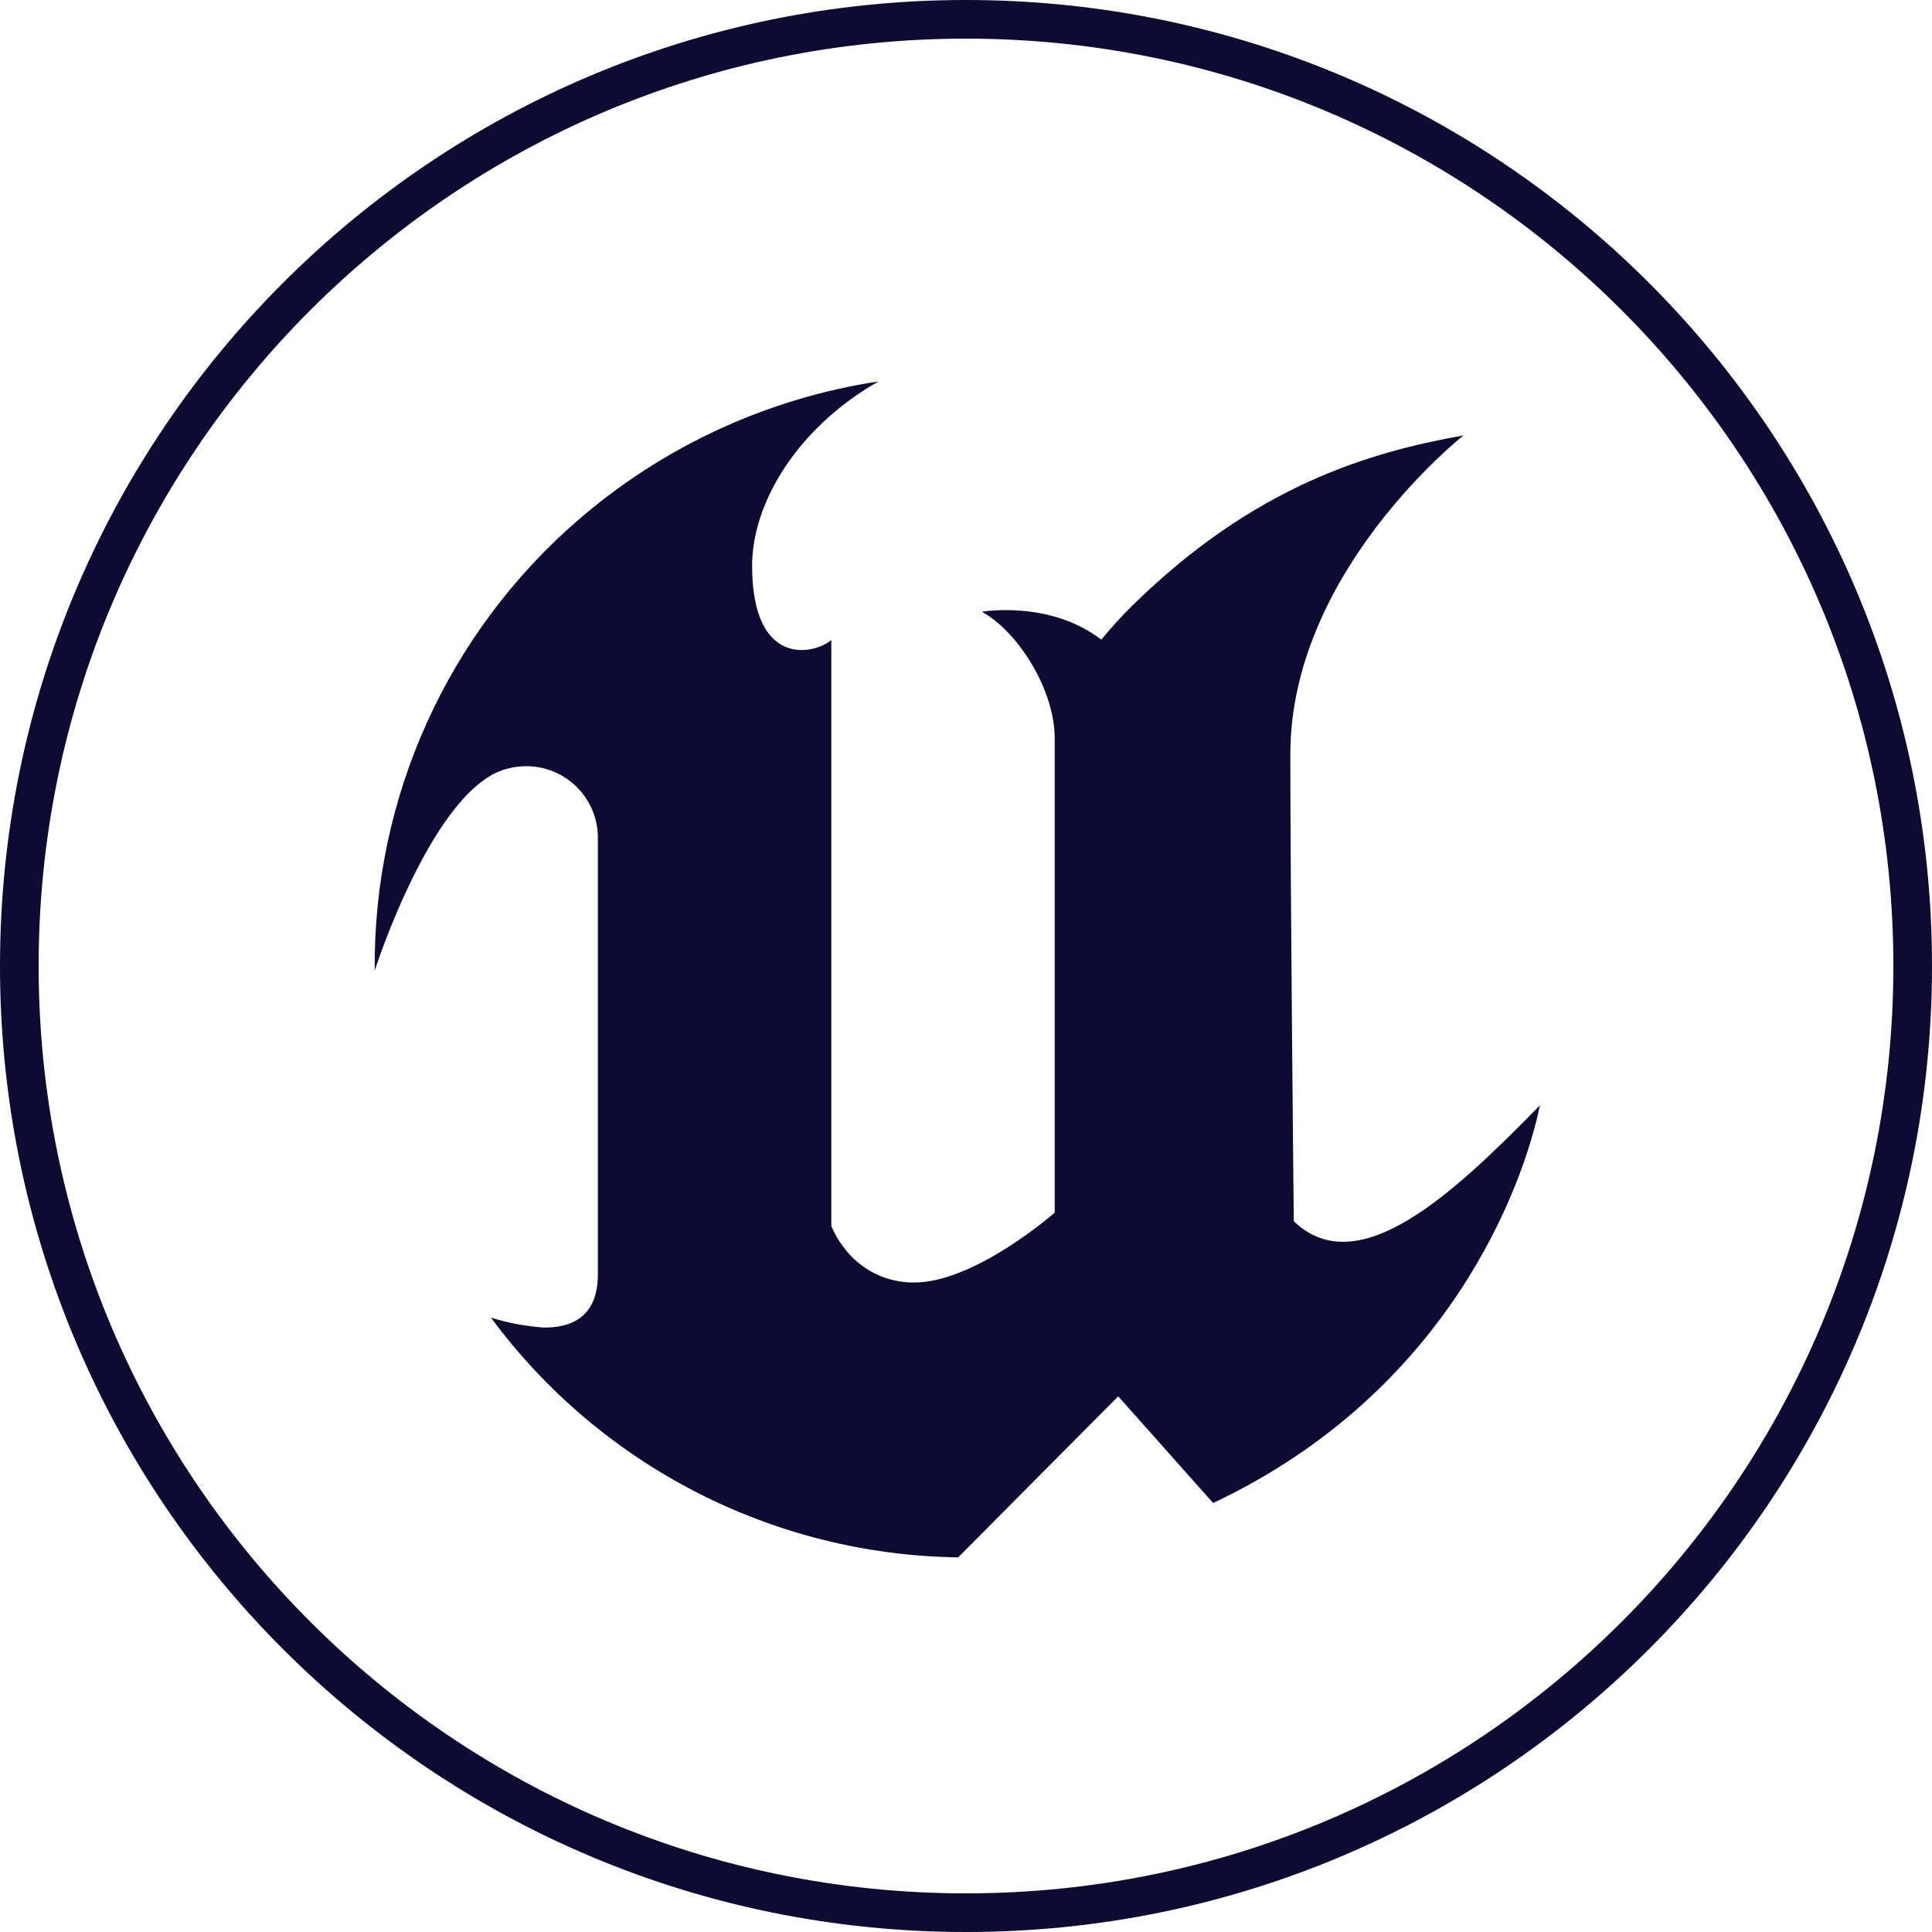
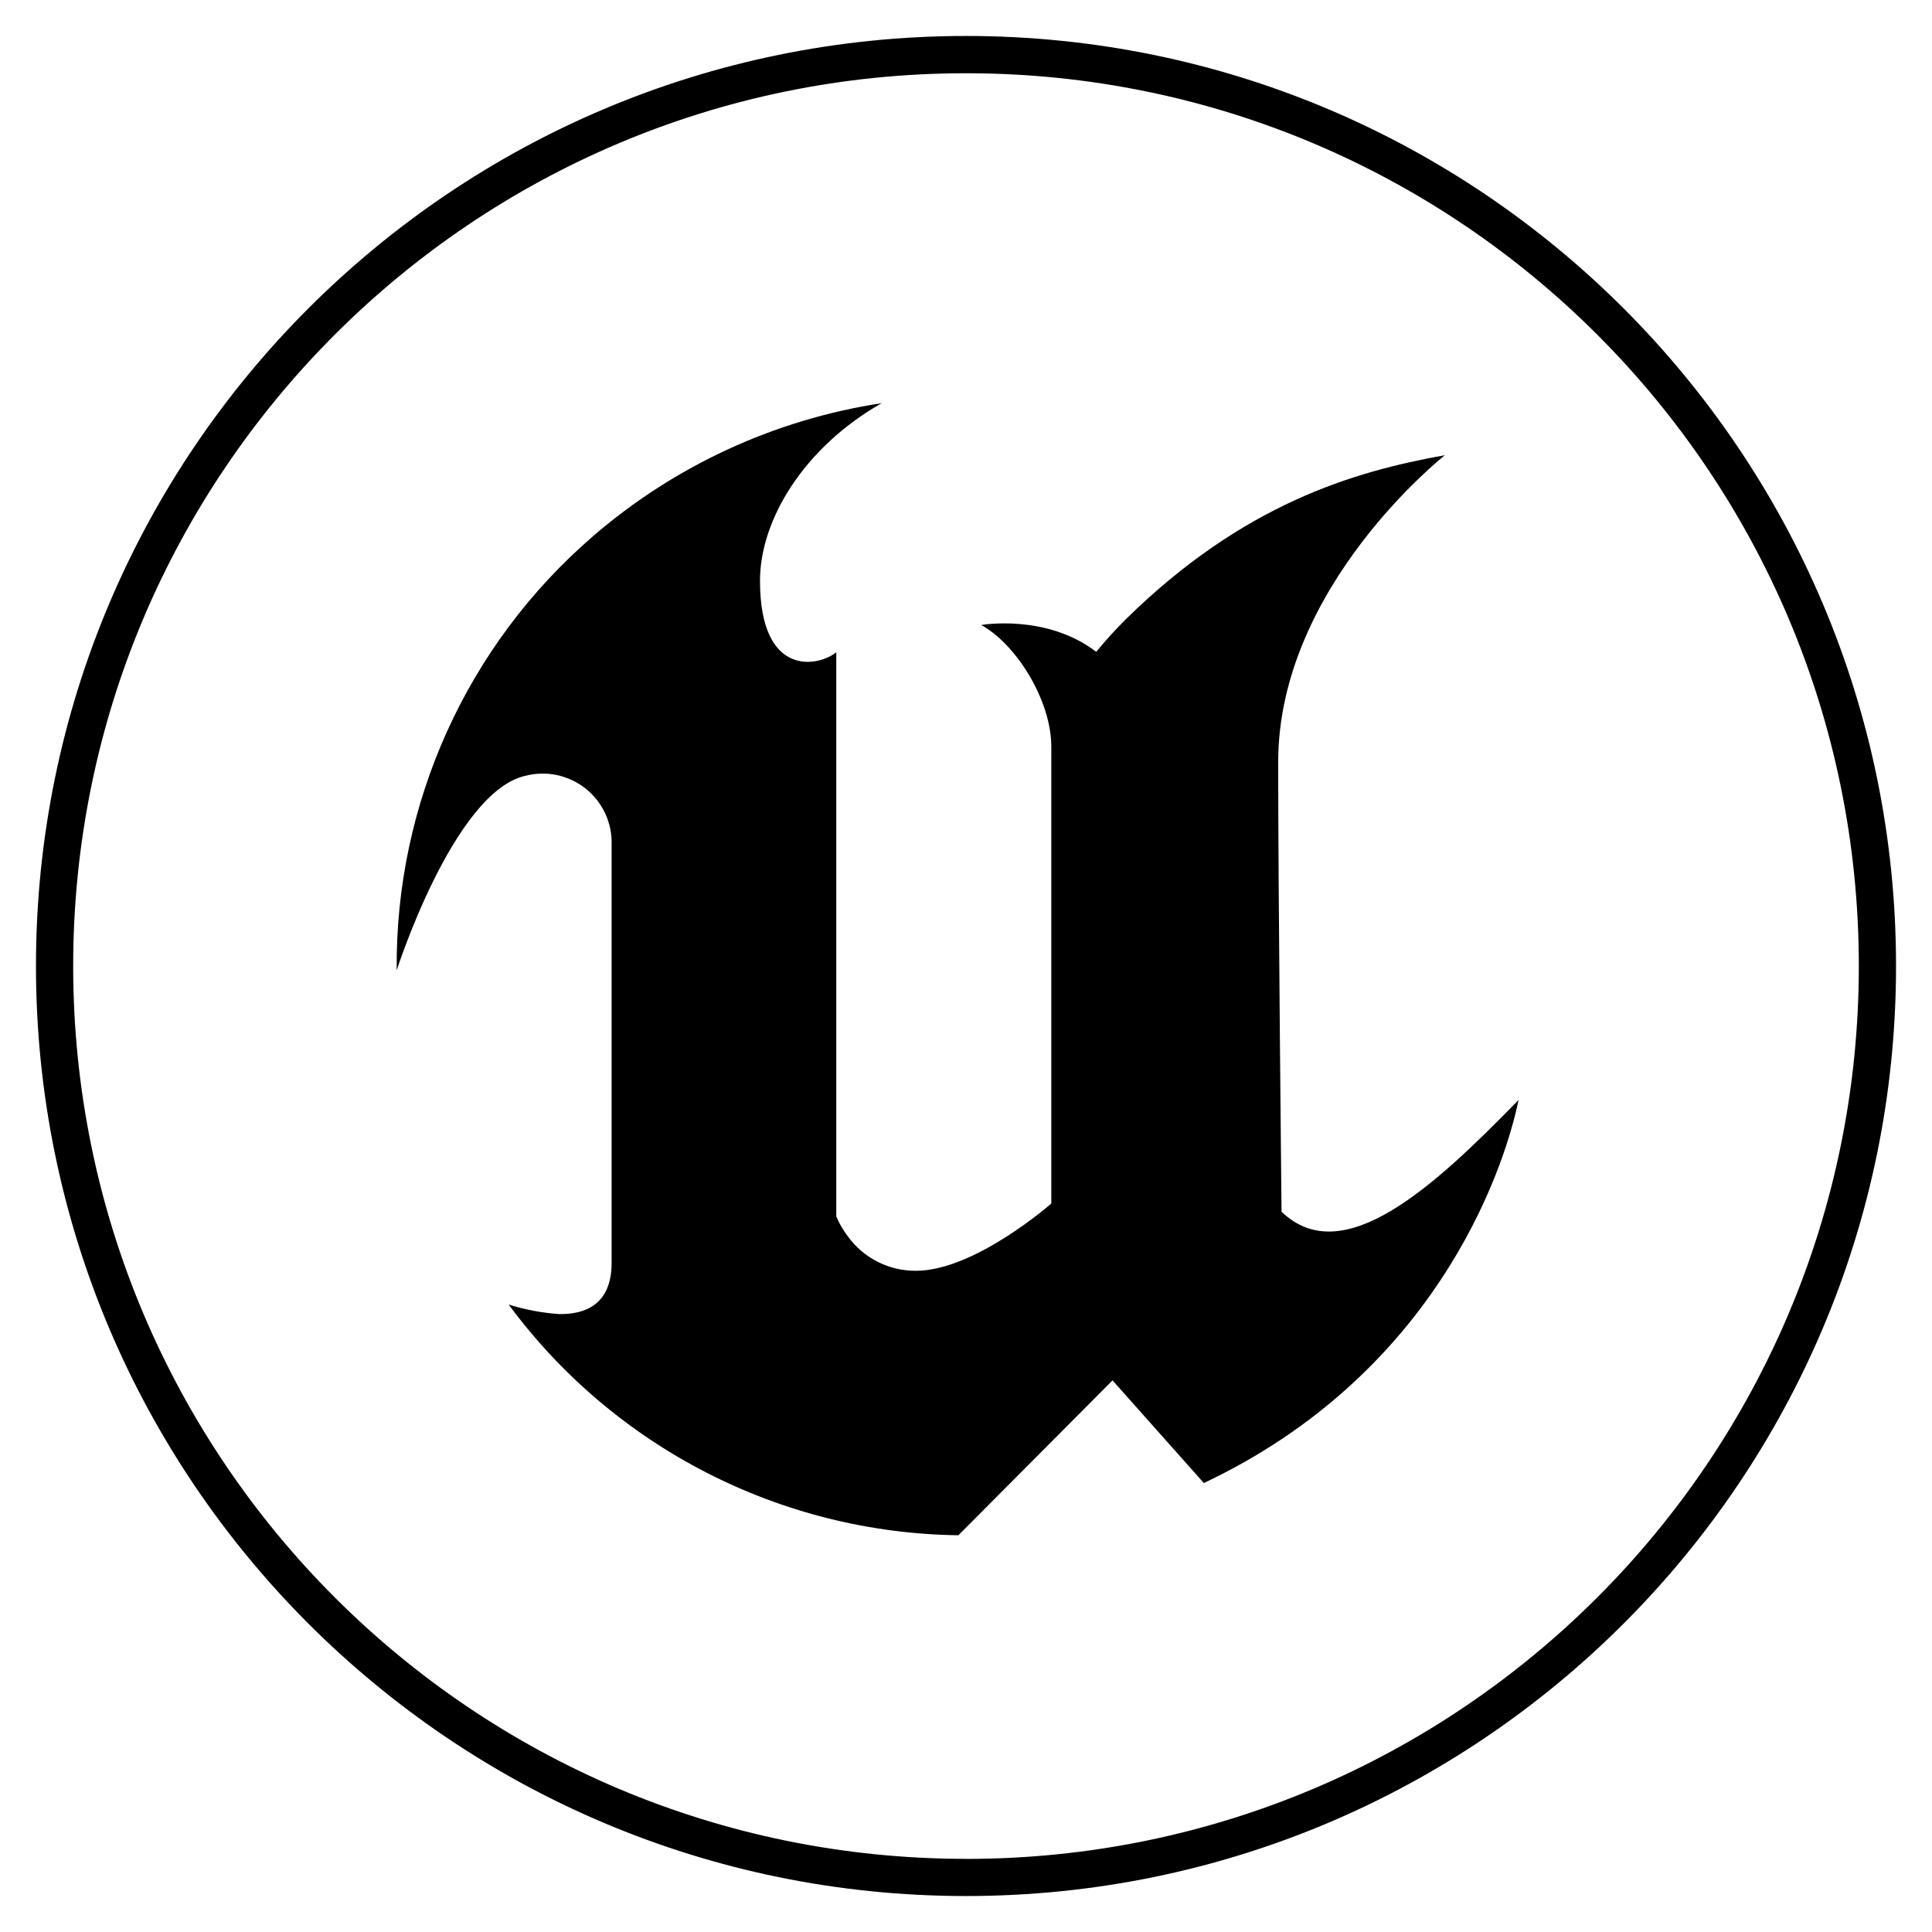
- <svg xmlns="http://www.w3.org/2000/svg" fill="#0D0B31" role="img" viewBox="0 0 24 24">
-   <path d="M12 0a12 12 0 1012 12A12 12 0 0012 0zm0 23.52A11.52 11.52 0 1123.52 12 11.52 11.52 0 0112 23.52zm7.13-9.791c-.206.997-1.126 3.557-4.06 4.942l-1.179-1.325-1.988 2a7.338 7.338 0 01-5.804-2.978 2.859 2.859 0 00.65.123c.326.006.678-.114.678-.66v-5.394a.89.89 0 00-1.116-.89c-.92.212-1.656 2.509-1.656 2.509a7.304 7.304 0 012.528-5.597 7.408 7.408 0 013.73-1.721c-1.006.573-1.57 1.507-1.57 2.29 0 1.262.76 1.109.984.923v7.28a1.157 1.157 0 00.148.256 1.075 1.075 0 00.88.445c.76 0 1.747-.868 1.747-.868V9.172c0-.6-.452-1.324-.905-1.572 0 0 .838-.149 1.484.346a5.537 5.537 0 01.387-.425c1.508-1.48 2.929-1.902 4.112-2.112 0 0-2.151 1.69-2.151 3.96 0 1.687.043 5.801.043 5.801.799.771 1.986-.342 3.059-1.441Z" />
+ <svg xmlns="http://www.w3.org/2000/svg" viewBox="0 0 128 128">
+   <g fill-rule="evenodd">
+     <path d="M100.61 72.875c-1.063 5.121-5.785 18.266-20.852 25.379l-6.05-6.8-10.212 10.261A37.67 37.67 0 0133.7 86.43c1.086.34 2.203.551 3.336.63 1.672.03 3.485-.583 3.485-3.391V55.974a4.57 4.57 0 00-5.735-4.57c-4.726 1.089-8.504 12.882-8.504 12.882a37.509 37.509 0 0112.98-28.738 38.043 38.043 0 0119.148-8.836c-5.16 2.942-8.058 7.739-8.058 11.762 0 6.477 3.898 5.692 5.054 4.739v37.379c.196.468.453.91.762 1.316a5.528 5.528 0 004.516 2.285c3.902 0 8.968-4.457 8.968-4.457V49.478c0-3.078-2.32-6.793-4.644-8.07 0 0 4.3-.762 7.621 1.777a28.338 28.338 0 011.984-2.183c7.747-7.598 15.04-9.762 21.117-10.844 0 0-11.047 8.683-11.047 20.332 0 8.664.223 29.789.223 29.789 4.098 3.957 10.195-1.758 15.703-7.403z" />
+     <path d="M64 2.383C29.973 2.383 2.383 29.973 2.383 64S29.973 125.617 64 125.617 125.617 98.027 125.617 64 98.027 2.383 64 2.383zm0 120.77C31.332 123.153 4.848 96.669 4.848 64 4.852 31.333 31.336 4.849 64.004 4.853c32.668 0 59.148 26.484 59.148 59.152S96.668 123.157 64 123.157z" />
+   </g>
</svg>
